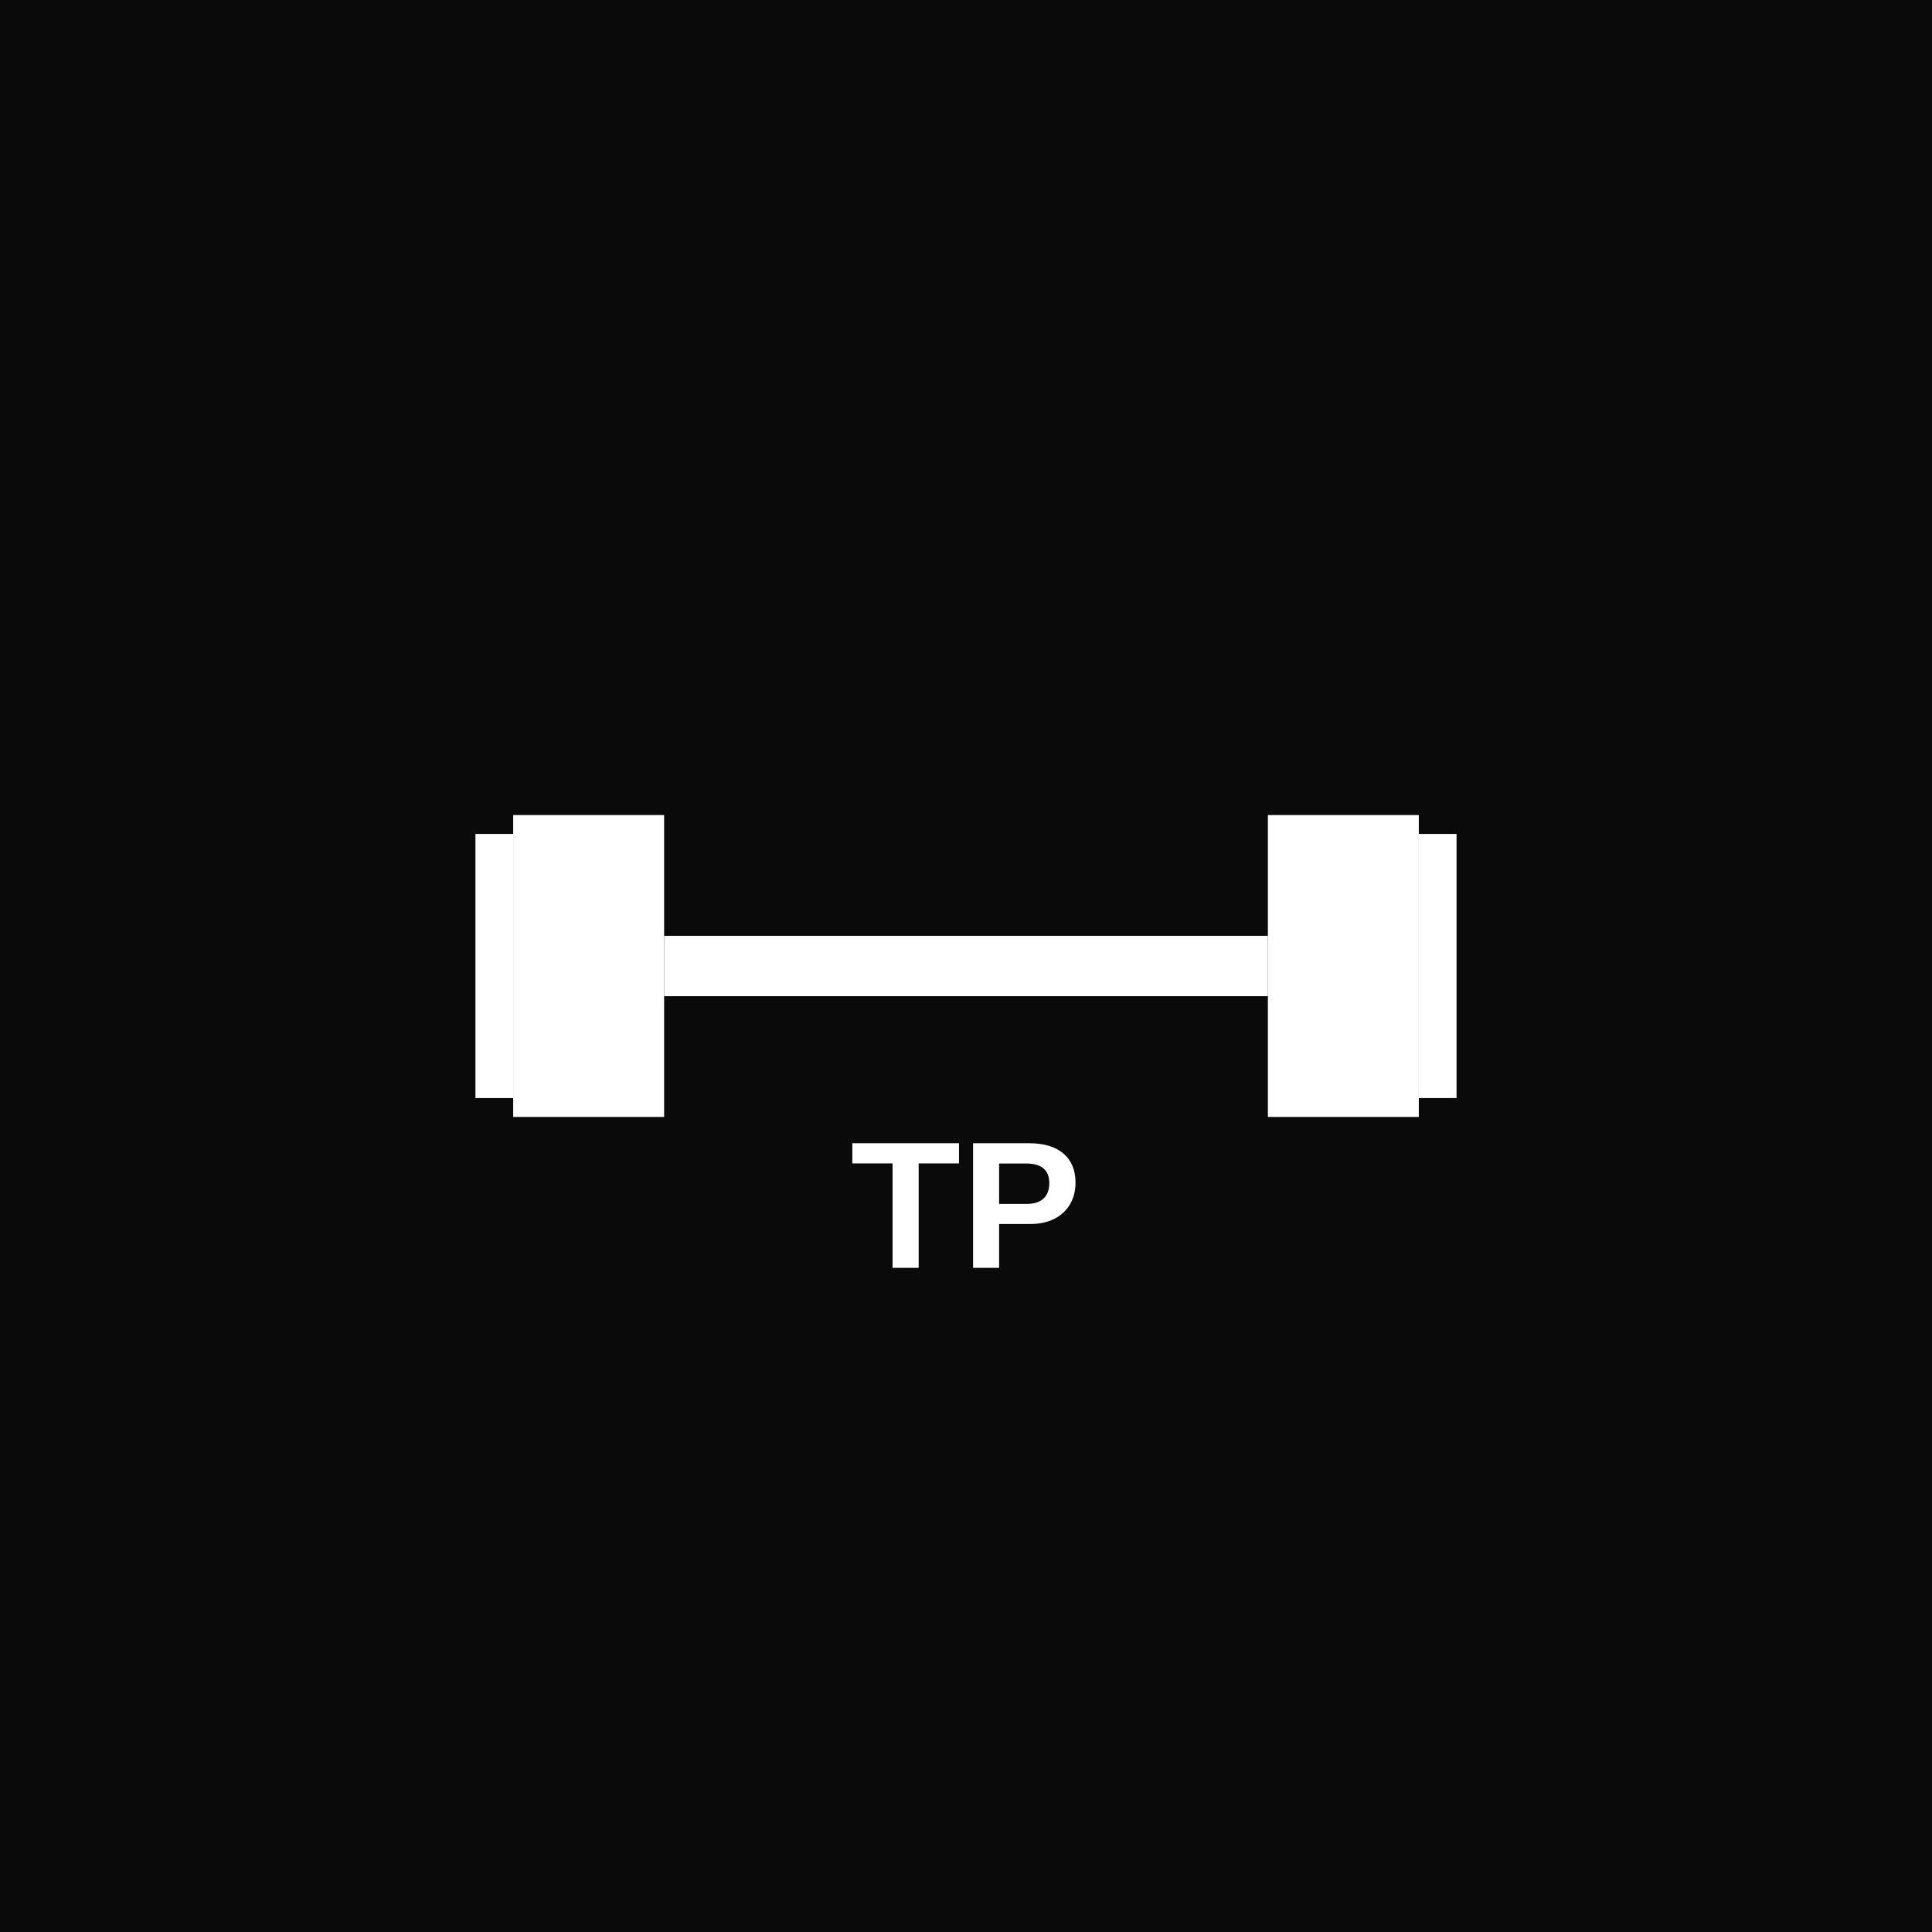
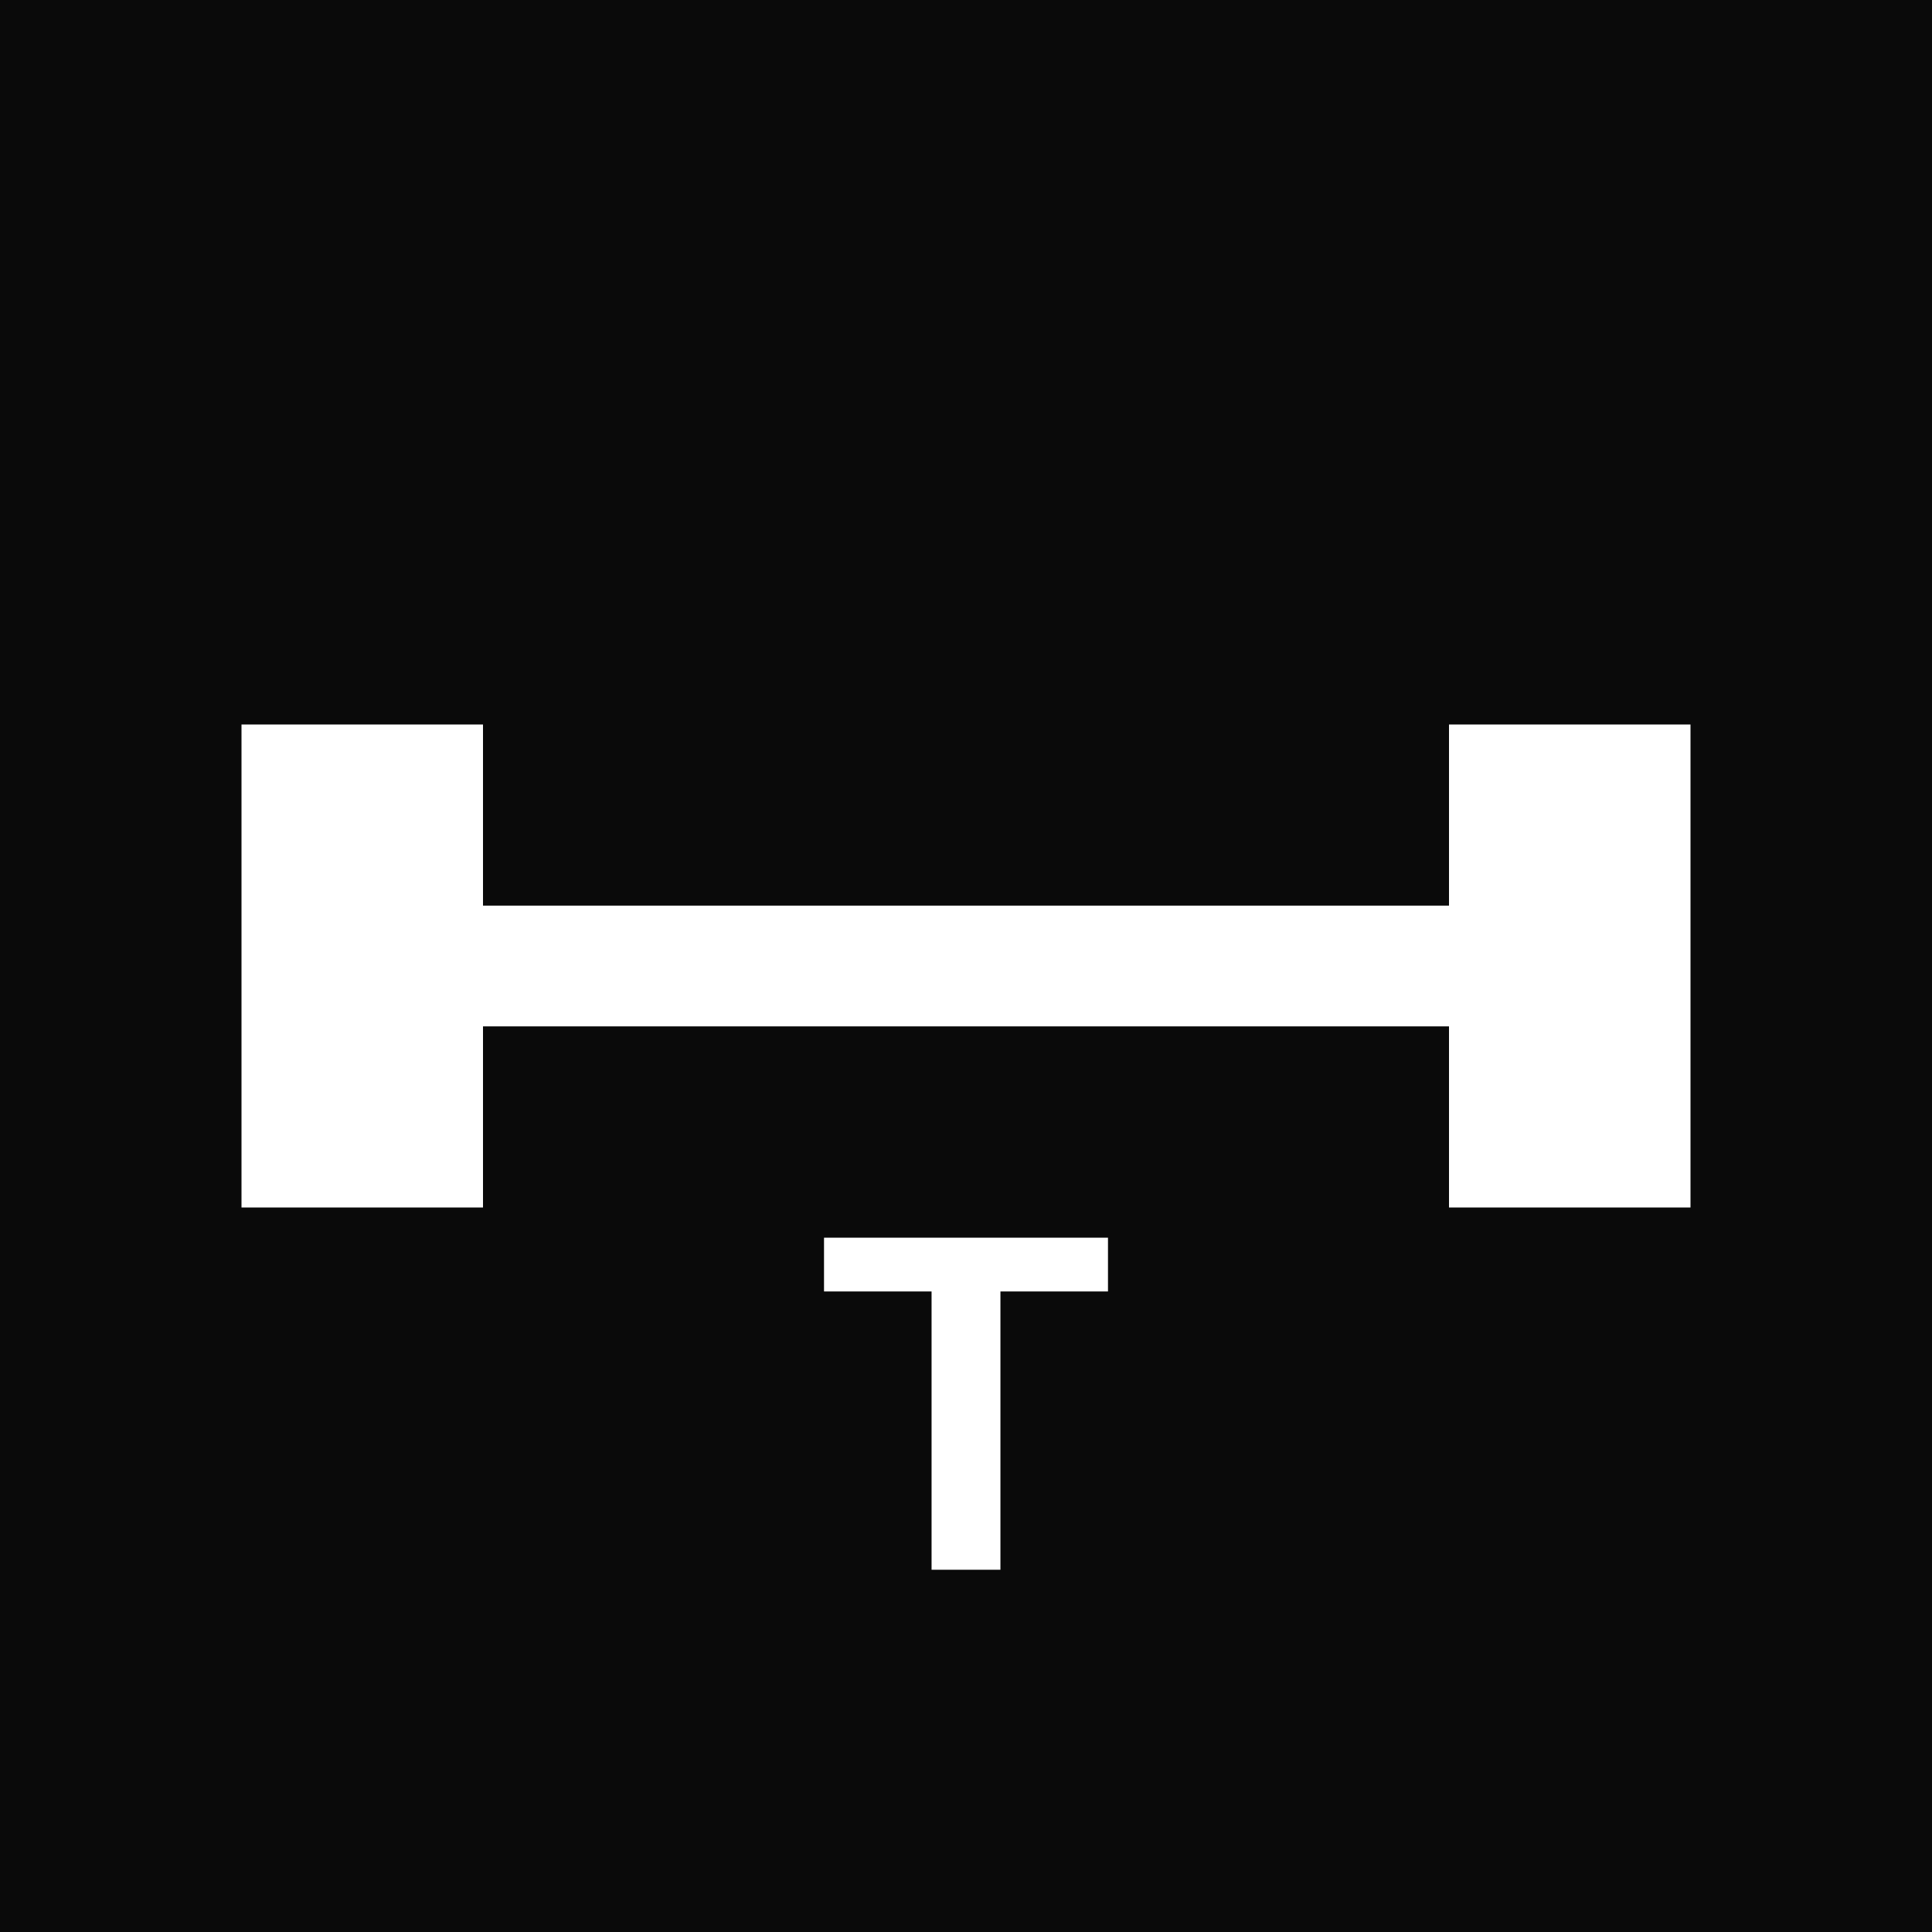
- <svg xmlns="http://www.w3.org/2000/svg" width="512" height="512" viewBox="0 0 512 512" fill="none">
-   <rect width="512" height="512" fill="#0a0a0a" />
-   <g transform="translate(256,256)">
-     <rect x="-80" y="-8" width="160" height="16" fill="#ffffff" rx="0" />
-     <rect x="-120" y="-40" width="40" height="80" fill="#ffffff" rx="0" />
-     <rect x="-130" y="-35" width="10" height="70" fill="#ffffff" rx="0" />
-     <rect x="80" y="-40" width="40" height="80" fill="#ffffff" rx="0" />
-     <rect x="120" y="-35" width="10" height="70" fill="#ffffff" rx="0" />
-     <text x="0" y="80" text-anchor="middle" fill="#ffffff" font-family="Arial, system-ui, -apple-system" font-size="48" font-weight="900">TP</text>
+ <svg xmlns="http://www.w3.org/2000/svg" width="32" height="32" viewBox="0 0 32 32" fill="none">
+   <rect width="32" height="32" fill="#0a0a0a" />
+   <g transform="translate(16,16)">
+     <rect x="-8" y="-1" width="16" height="2" fill="#ffffff" rx="0" />
+     <rect x="-12" y="-4" width="4" height="8" fill="#ffffff" rx="0" />
+     <rect x="8" y="-4" width="4" height="8" fill="#ffffff" rx="0" />
+     <text x="0" y="10" text-anchor="middle" fill="#ffffff" font-family="Arial" font-size="8" font-weight="900">T</text>
  </g>
</svg>
